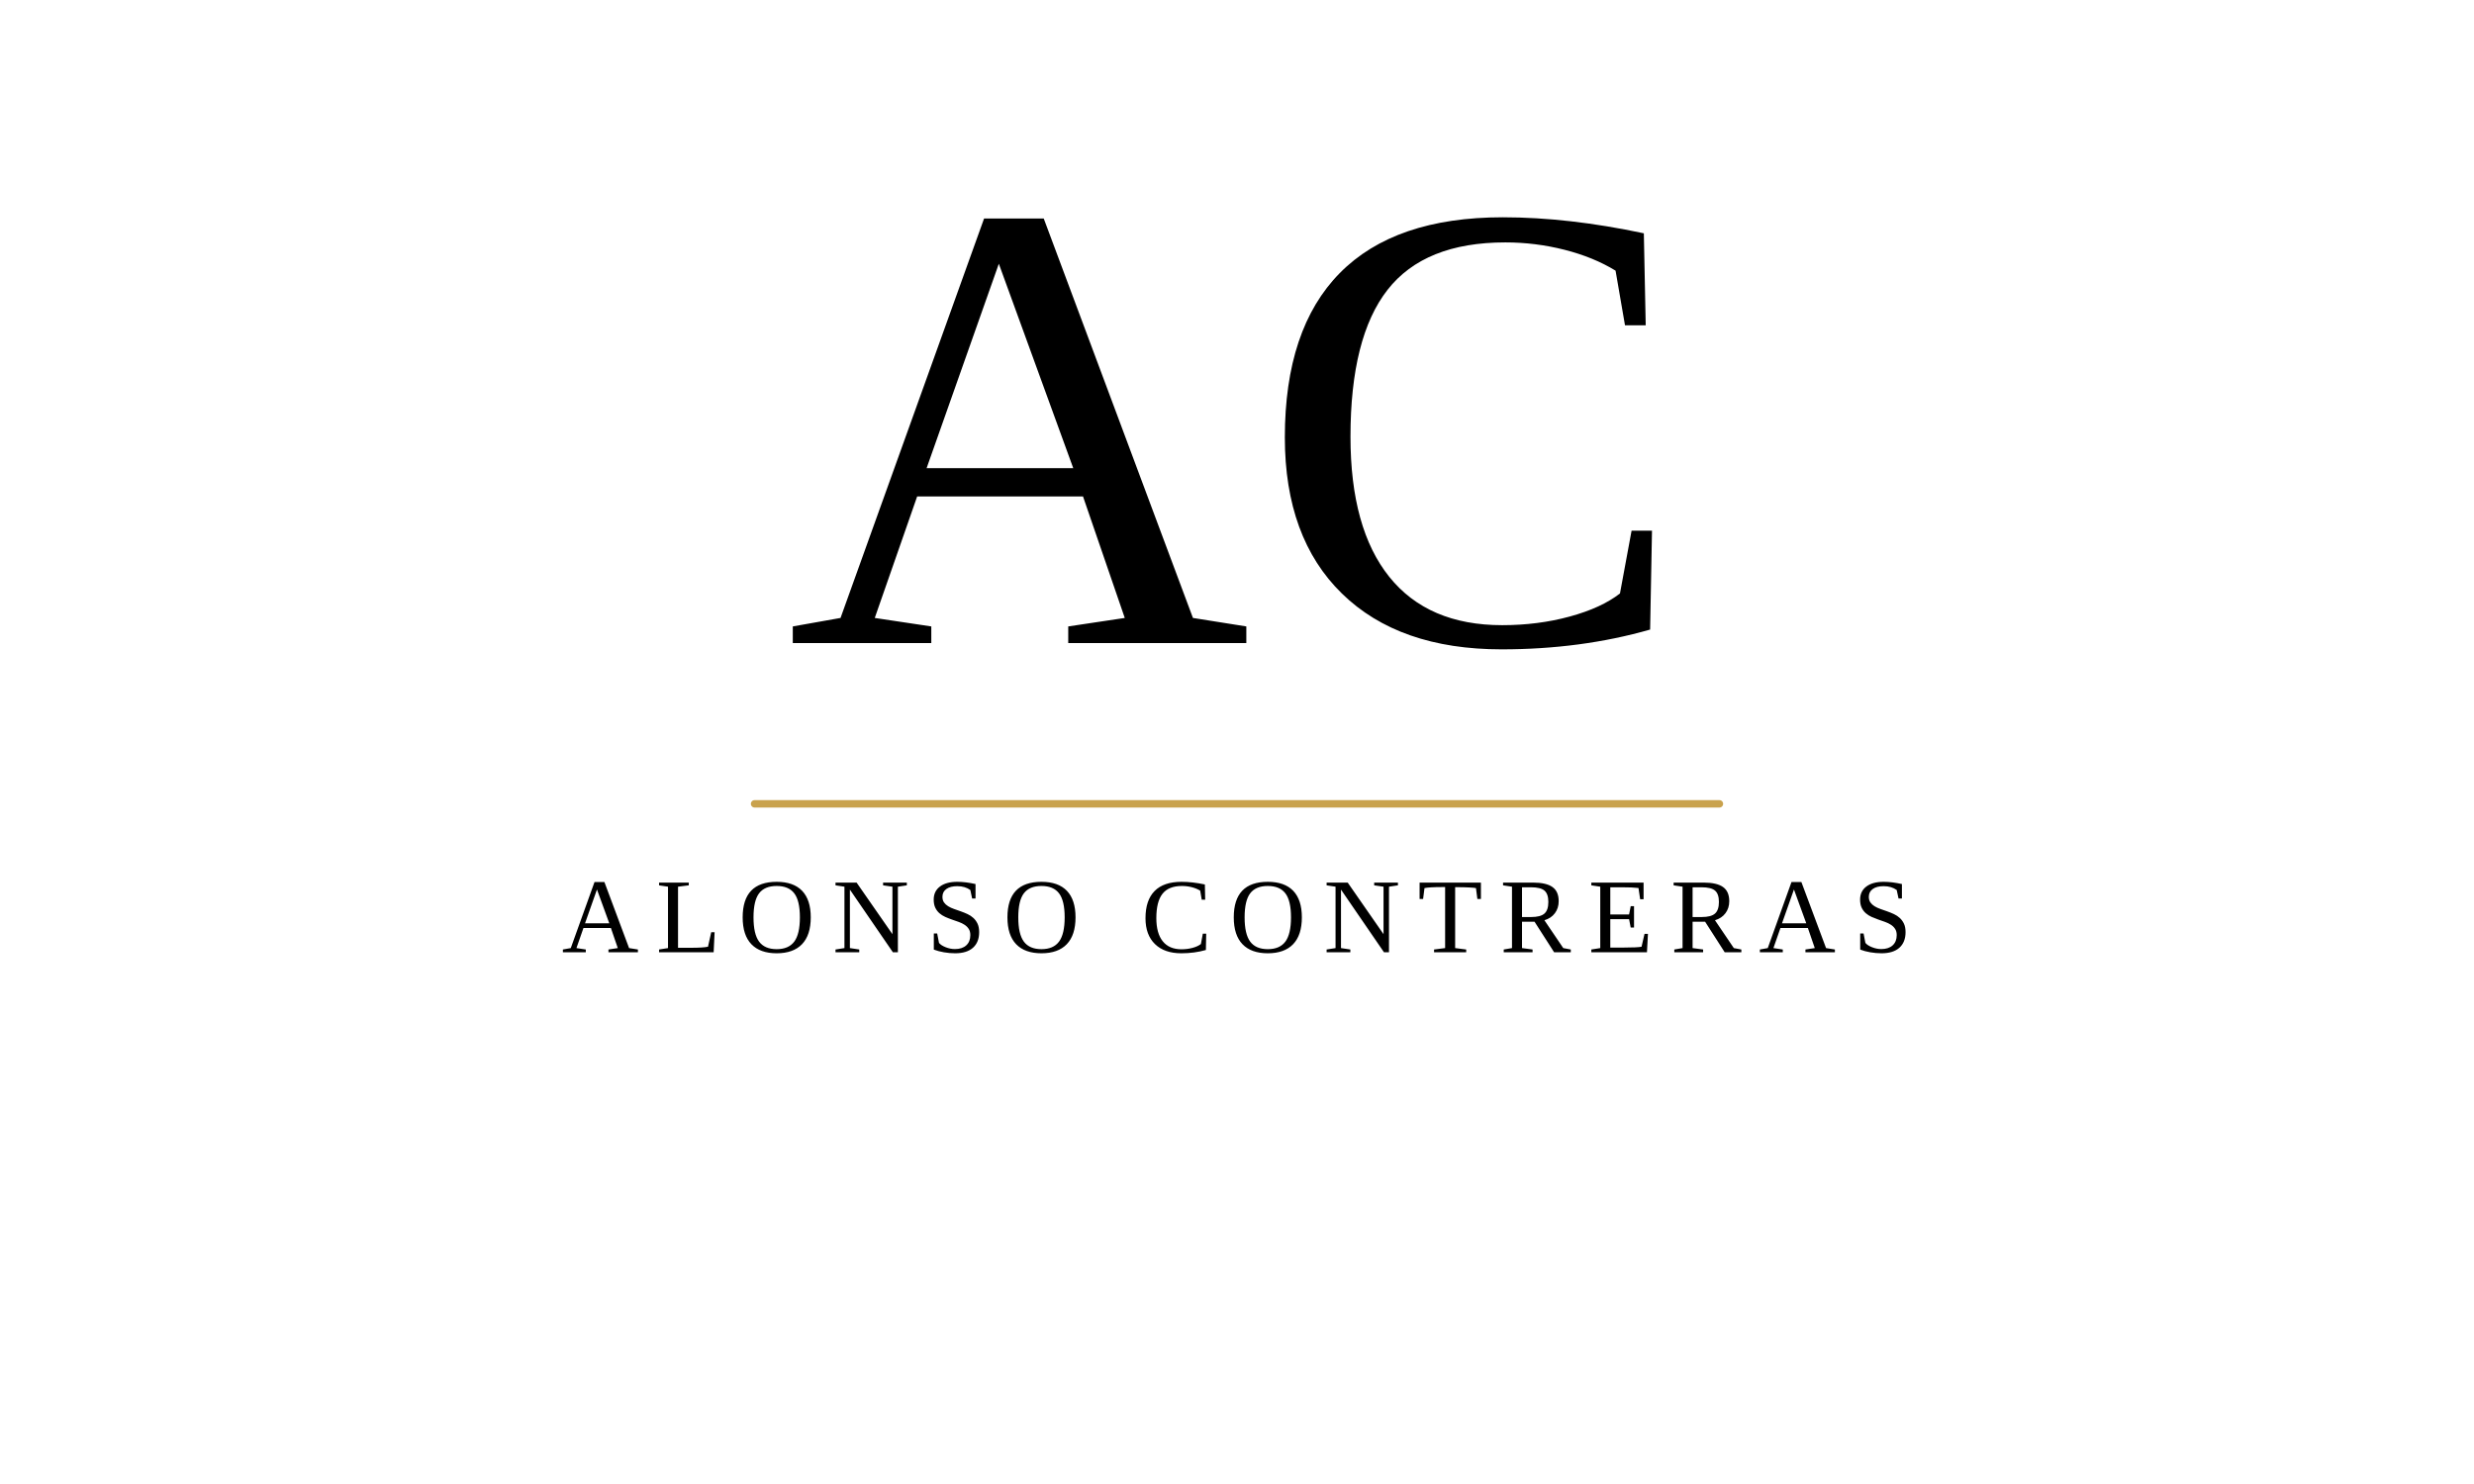
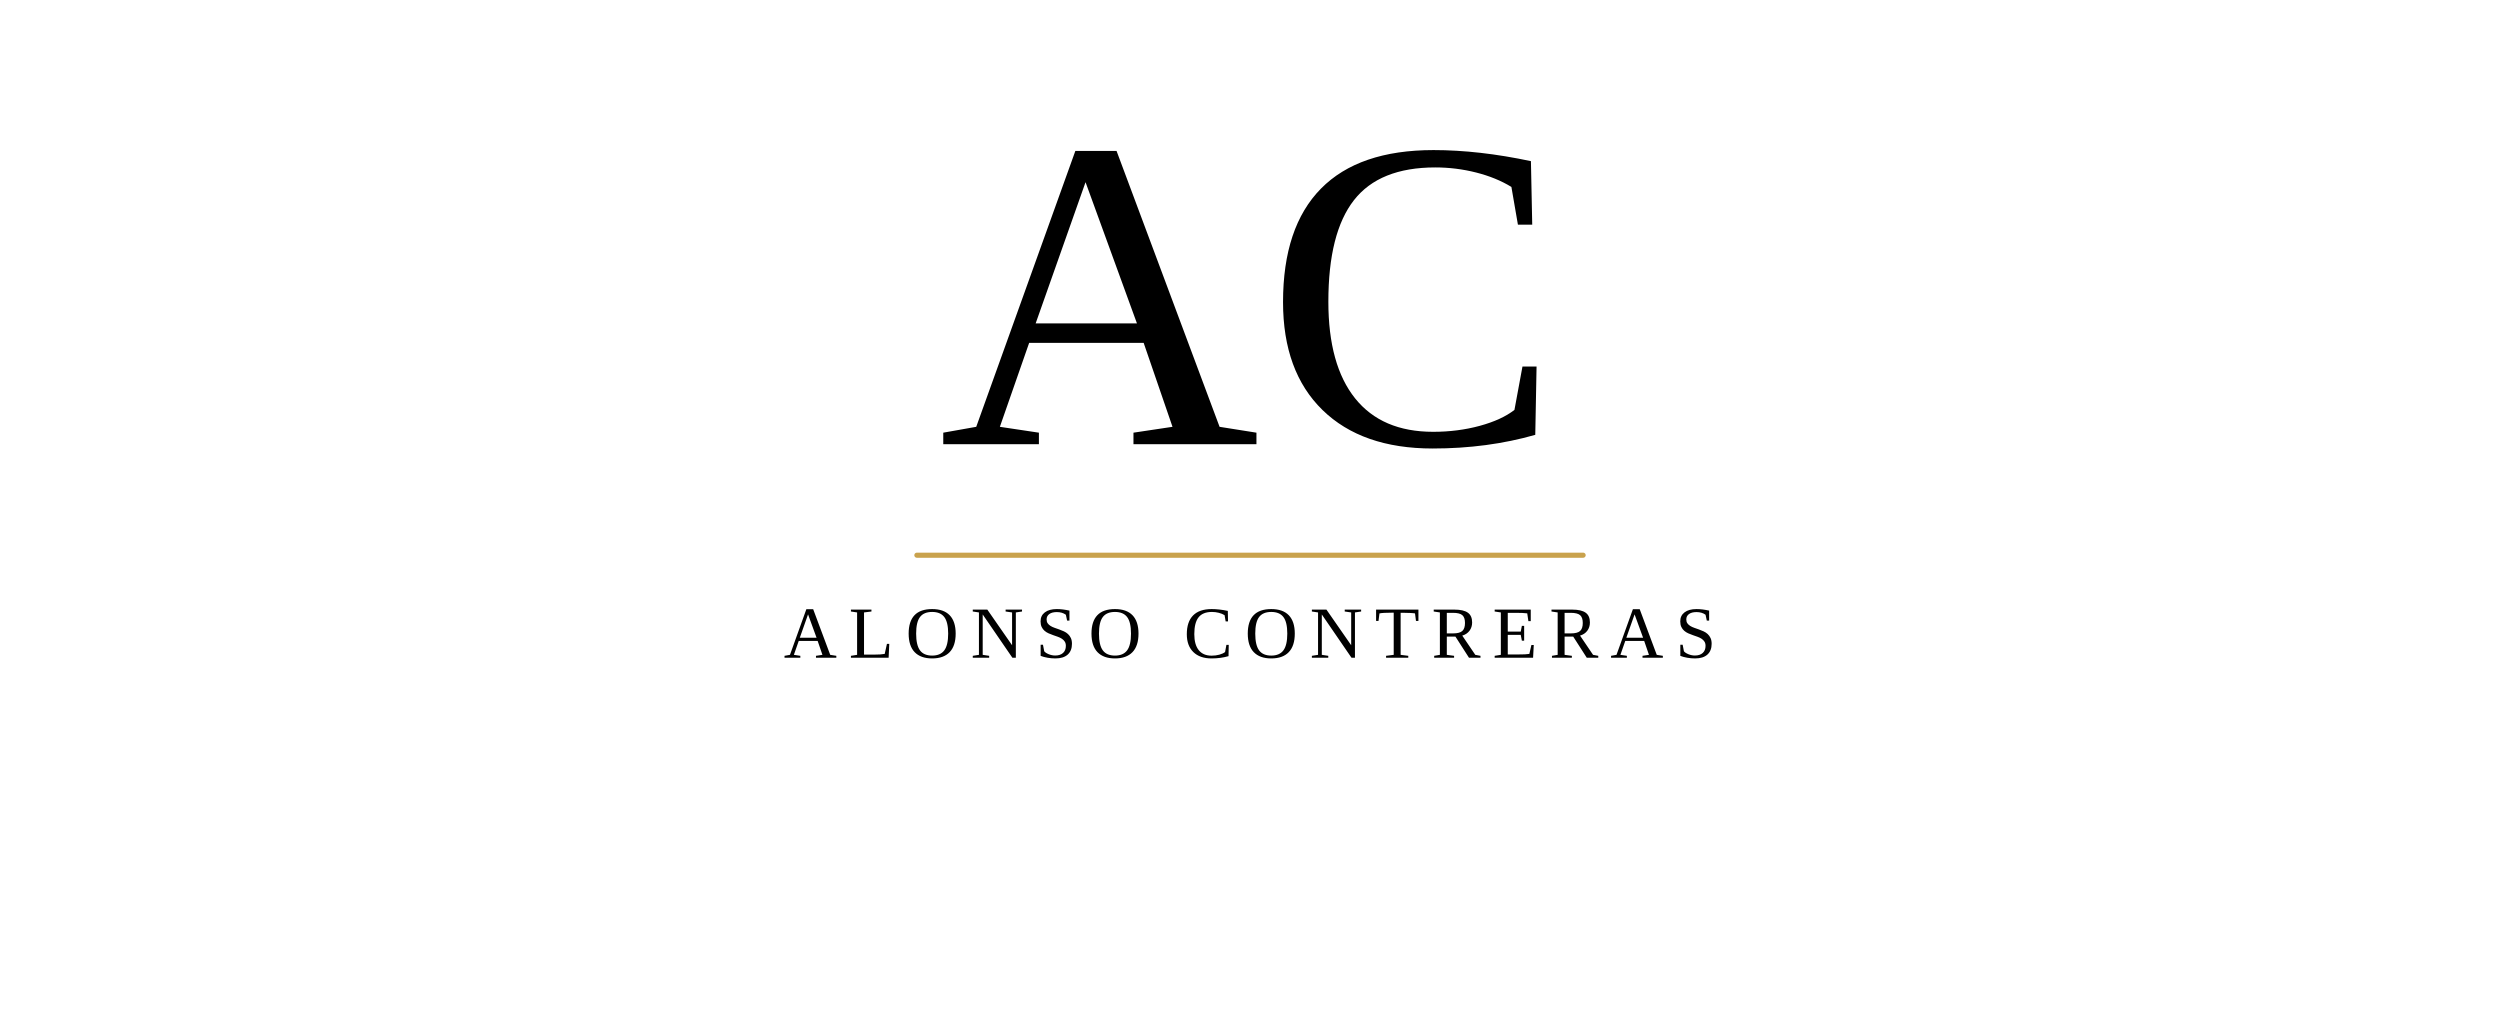
- <svg xmlns="http://www.w3.org/2000/svg" width="2000" height="1200" viewBox="0 0 2000 1200">
+ <svg xmlns="http://www.w3.org/2000/svg" width="2000" height="820" viewBox="0 0 2000 1200">
  <g id="logo" transform="translate(0,0)">
    <text x="1000" y="520" text-anchor="middle" font-family="Didot, 'Bodoni Moda', 'Playfair Display', 'Times New Roman', serif" font-size="520" fill="#000000" letter-spacing="6">AC</text>
    <line x1="610" y1="650" x2="1390" y2="650" stroke="#C9A24D" stroke-width="6" stroke-linecap="round" />
    <text x="1000" y="770" text-anchor="middle" font-family="Didot, 'Bodoni Moda', 'Playfair Display', 'Times New Roman', serif" font-size="86" fill="#000000" letter-spacing="14">ALONSO CONTRERAS</text>
  </g>
</svg>
